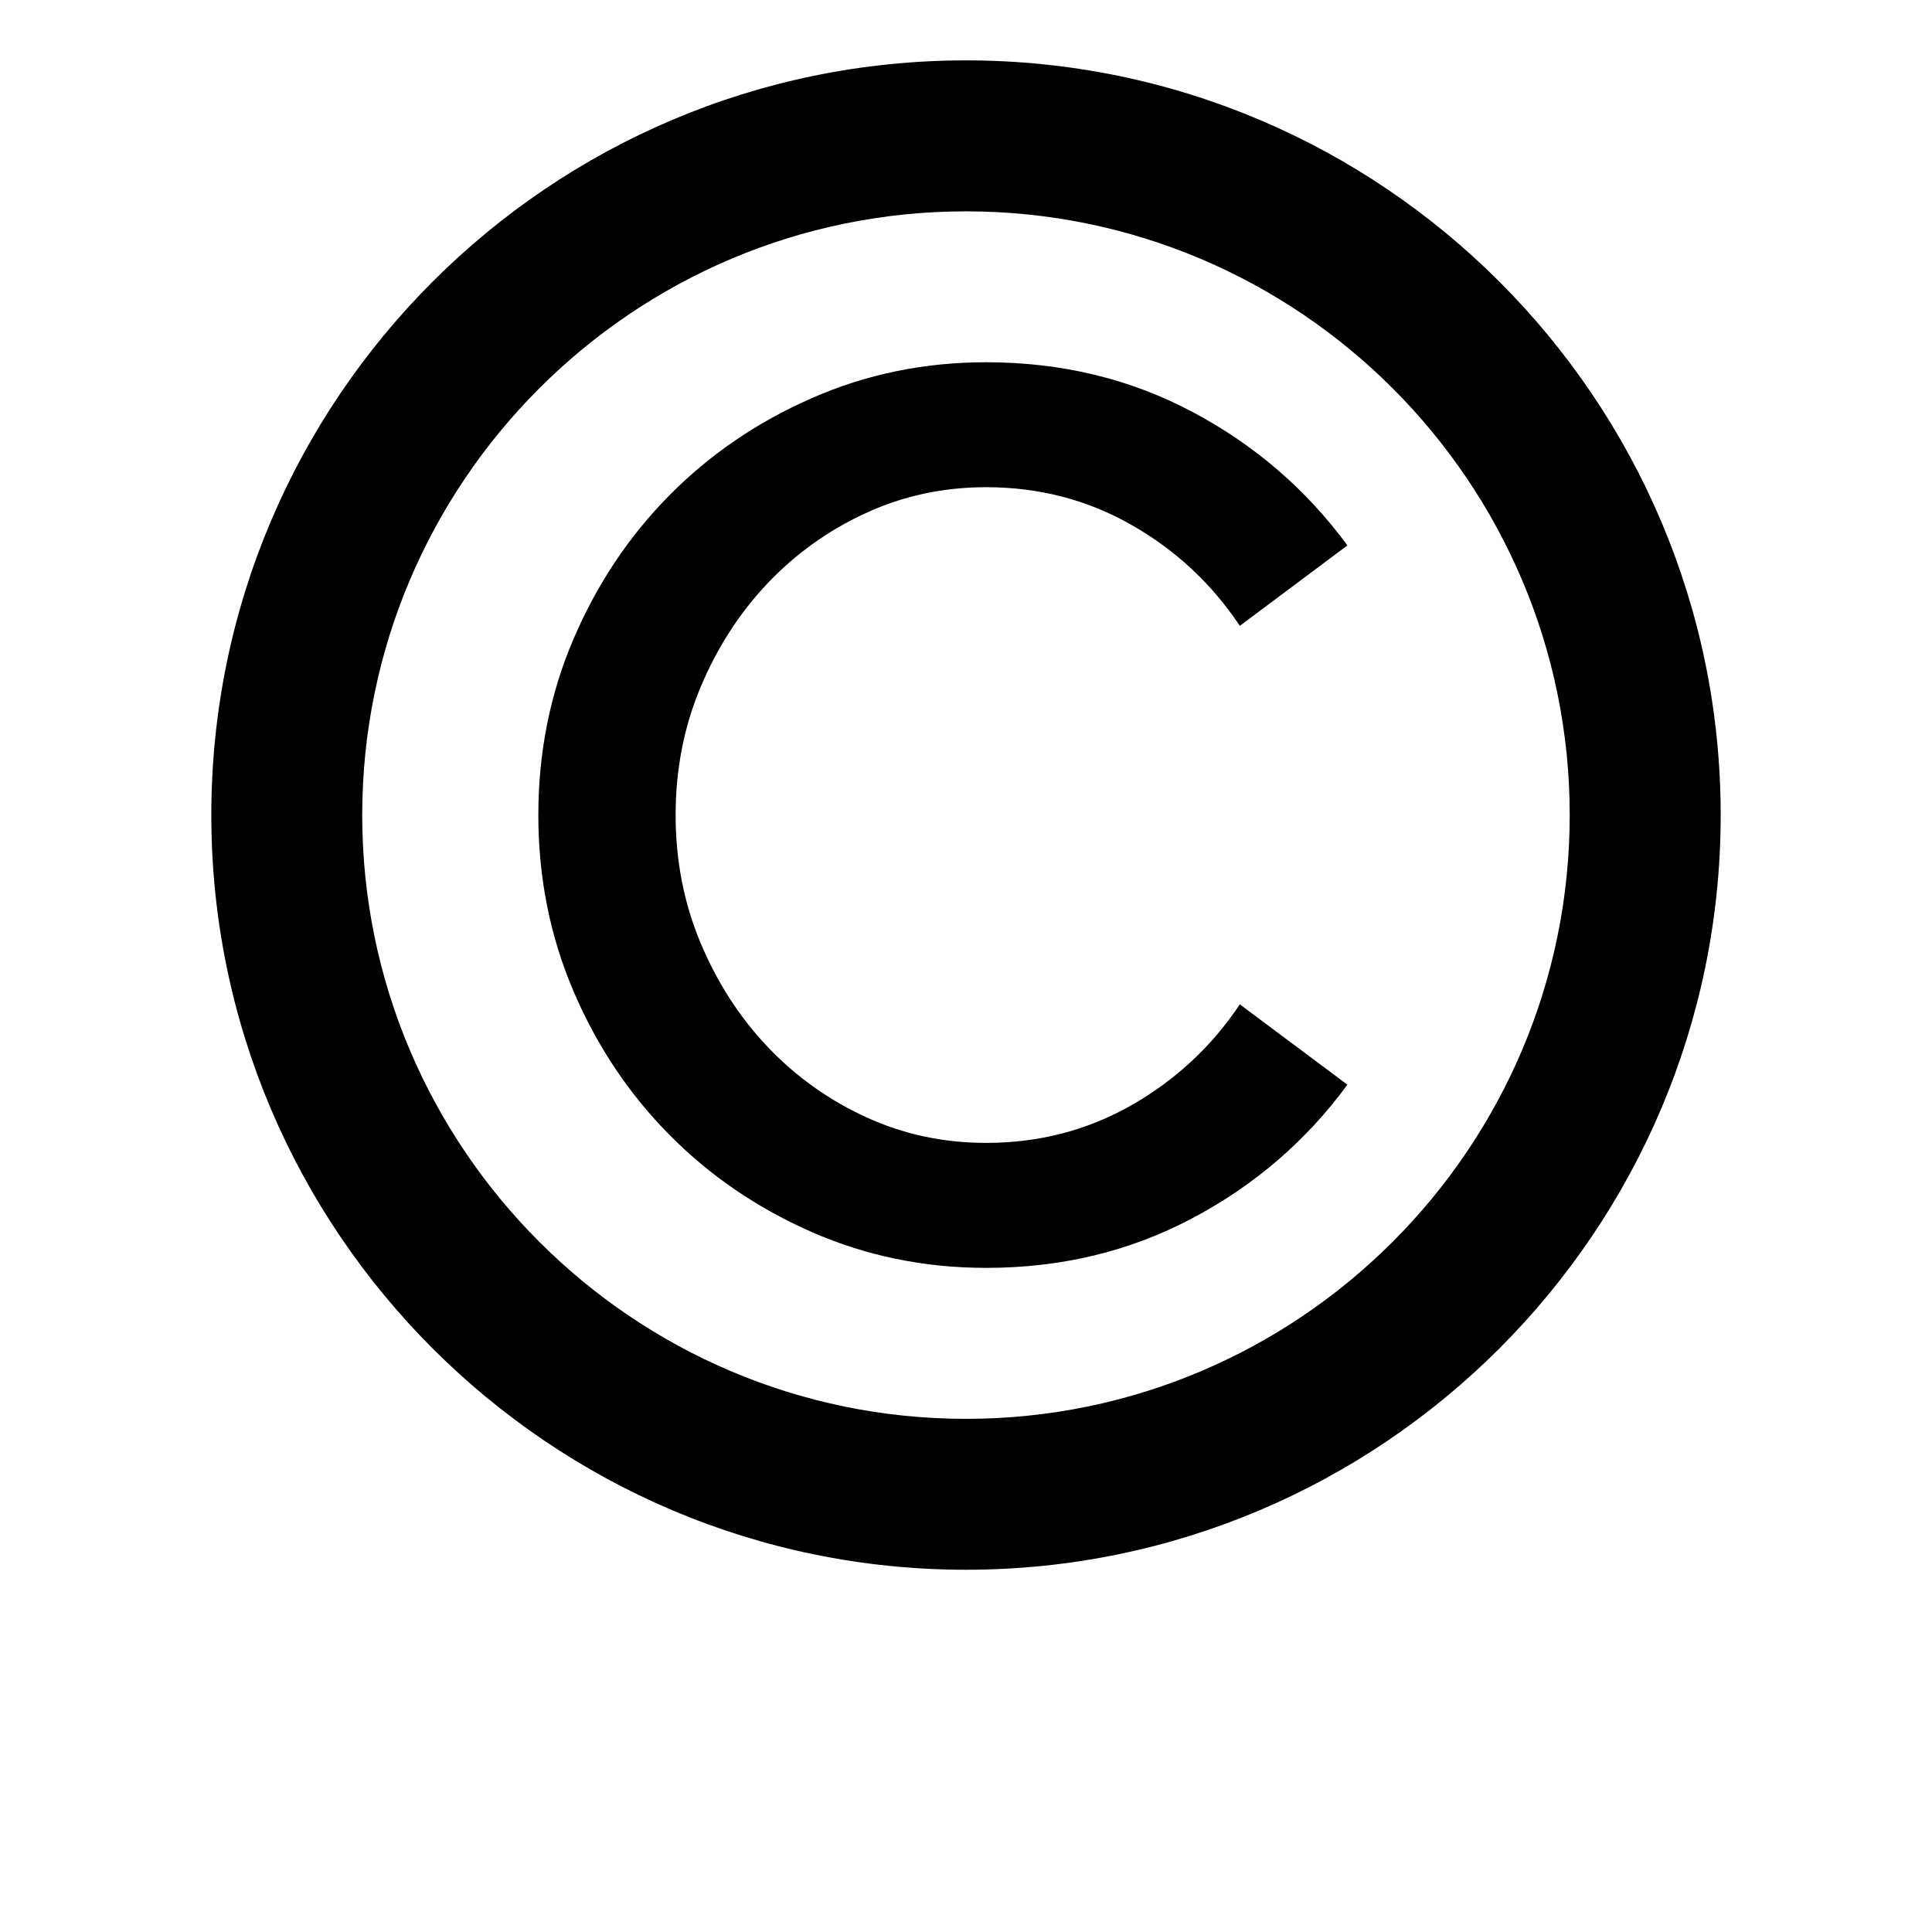
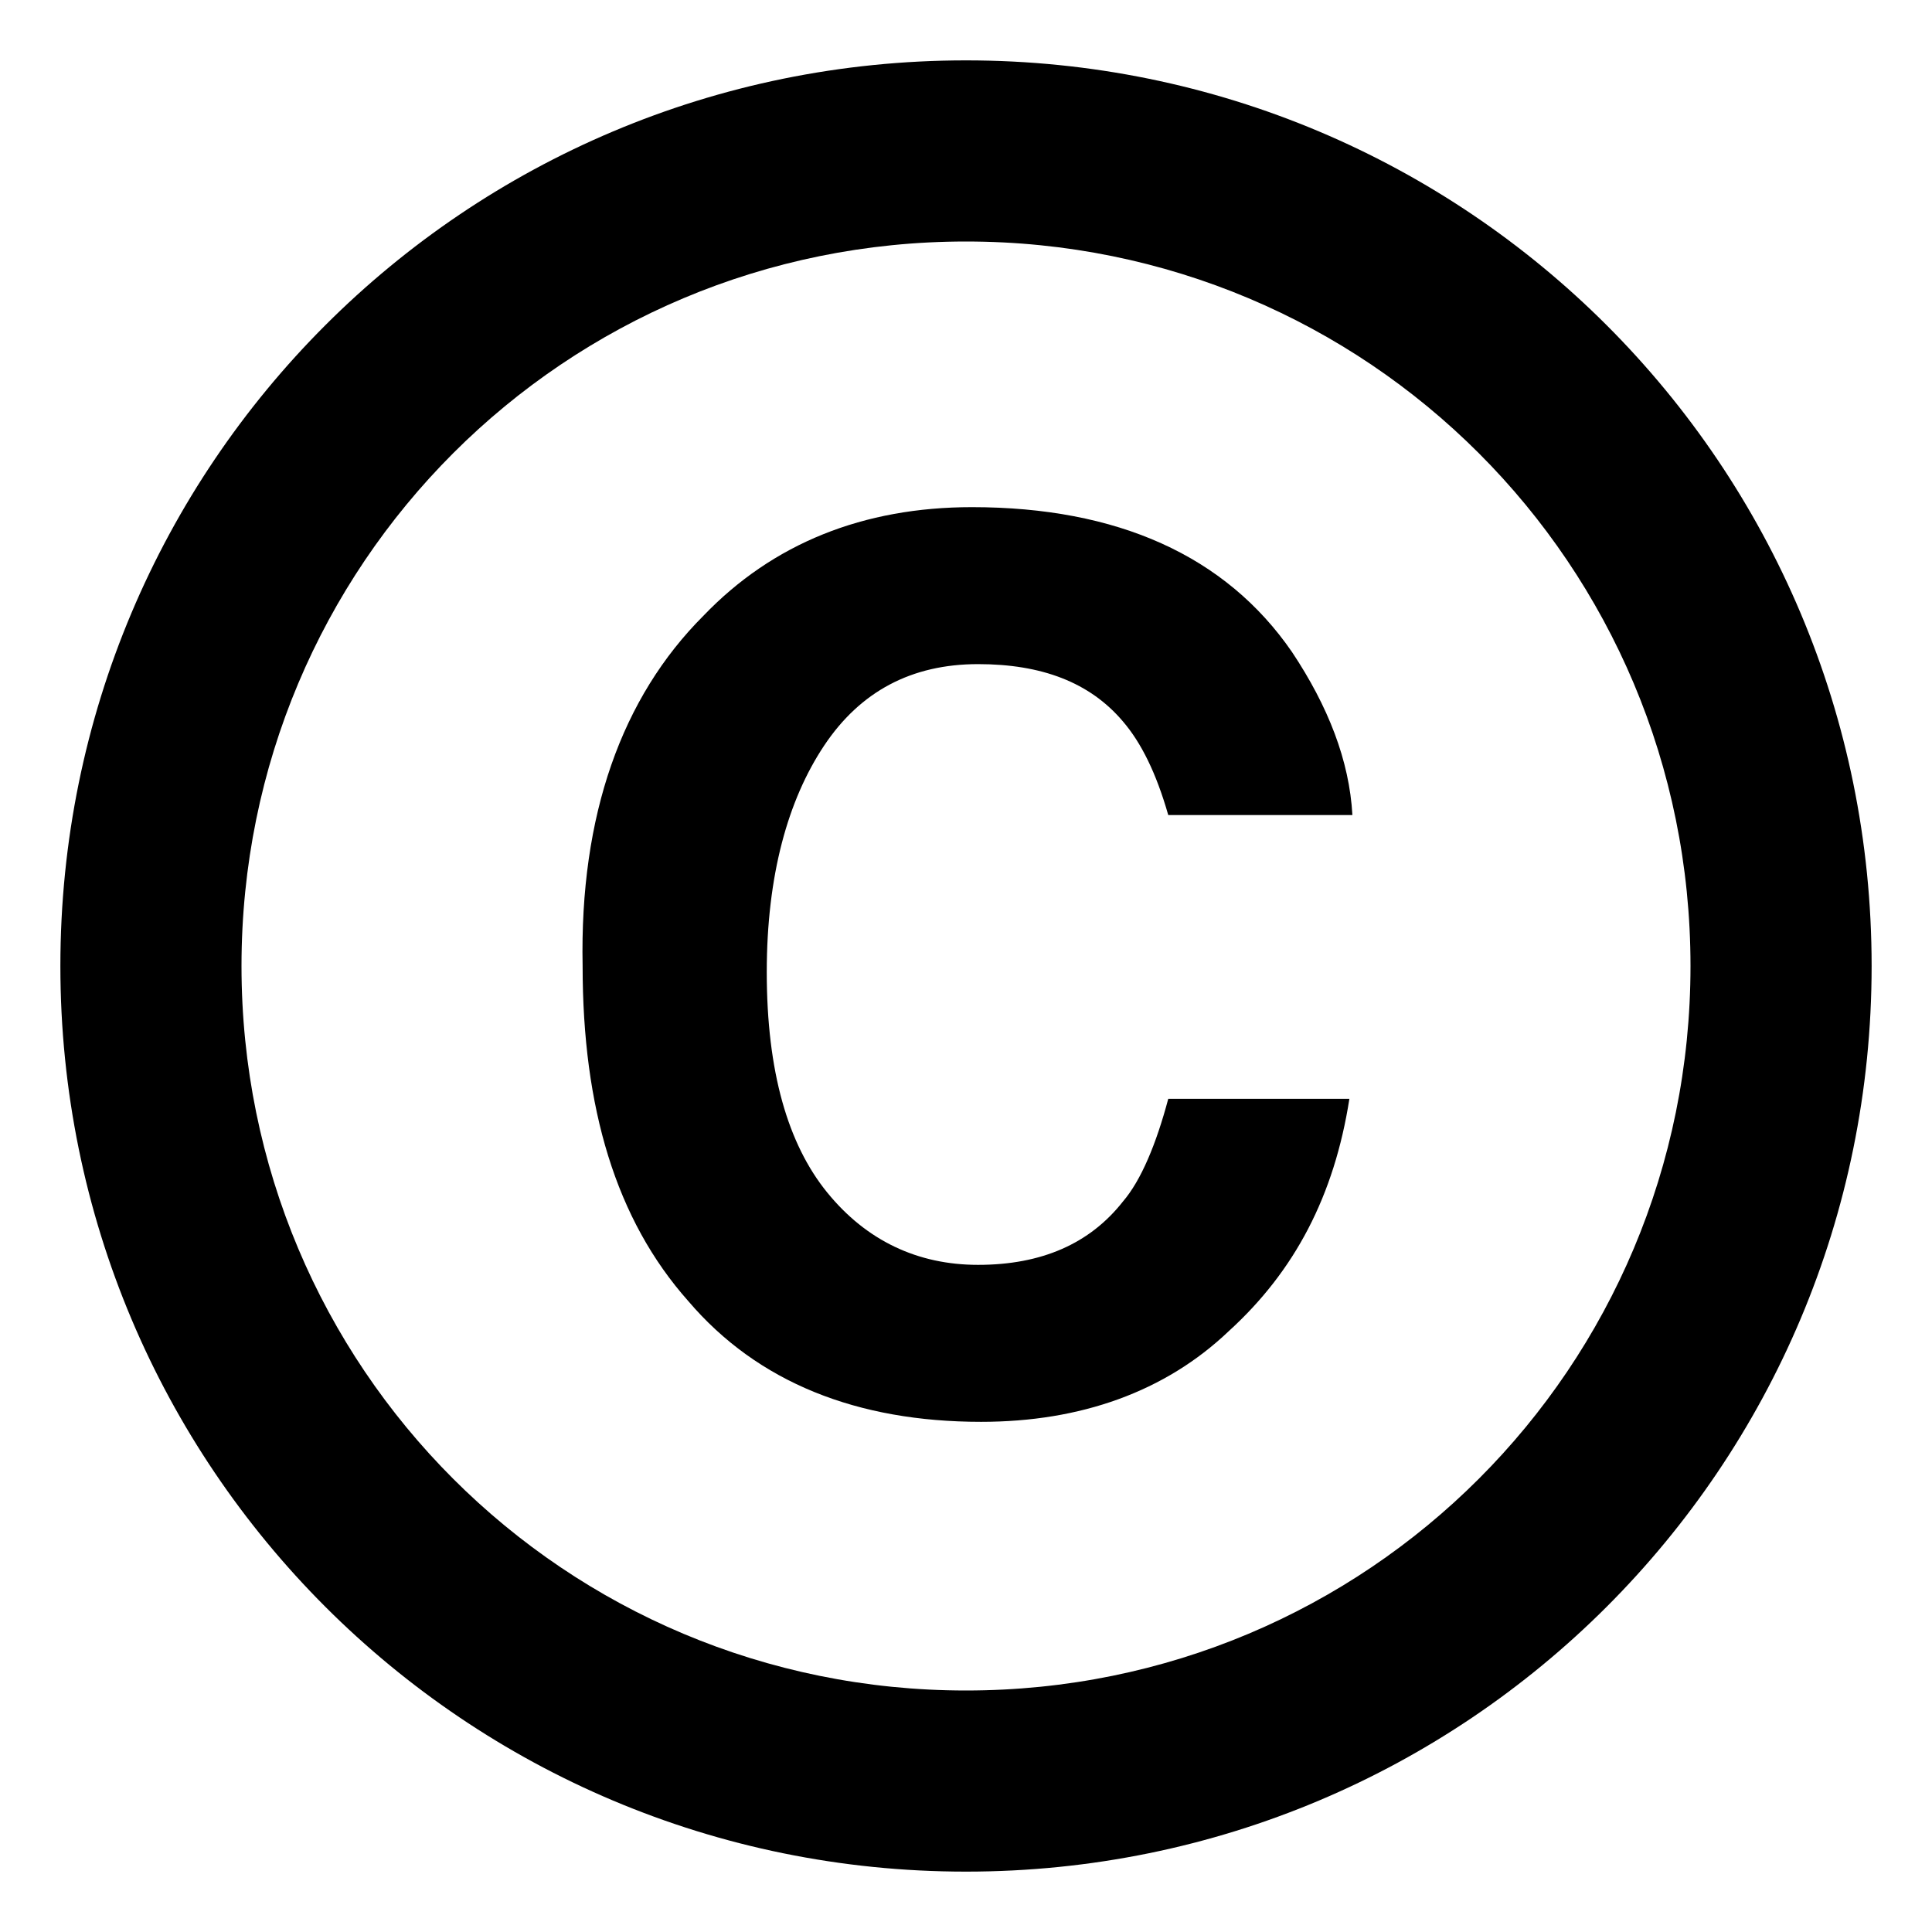
- <svg xmlns="http://www.w3.org/2000/svg" viewBox="0 0 64 64" enable-background="new 0 0 64 64">
-   <path d="m32 2c-13.786 0-25 11.216-25 25s11.215 25 25 25c13.786 0 25-11.216 25-25s-11.215-25-25-25m0 45.001c-11.029 0-20.001-8.972-20.001-20.001 0-11.027 8.971-19.999 20.001-19.999 11.028 0 19.999 8.972 19.999 19.999-.001 11.029-8.972 20.001-19.999 20.001" />
-   <path d="m25.414 19.337c.93-.983 2.016-1.765 3.26-2.338 1.242-.573 2.574-.86 3.994-.86 1.749 0 3.354.417 4.817 1.251 1.461.833 2.656 1.947 3.586 3.342l3.564-2.665c-1.365-1.857-3.08-3.335-5.143-4.426-2.062-1.094-4.338-1.641-6.825-1.641-2.049 0-3.975.396-5.777 1.19-1.805.79-3.375 1.864-4.713 3.215-1.338 1.354-2.398 2.938-3.176 4.756-.779 1.814-1.168 3.763-1.168 5.84 0 2.075.389 4.022 1.168 5.841.777 1.817 1.838 3.401 3.176 4.752 1.338 1.354 2.908 2.425 4.713 3.219 1.803.79 3.729 1.187 5.777 1.187 2.487 0 4.762-.547 6.825-1.642 2.063-1.09 3.777-2.564 5.143-4.426l-3.564-2.661c-.93 1.391-2.125 2.505-3.586 3.339-1.463.833-3.068 1.25-4.817 1.25-1.42 0-2.752-.286-3.994-.86-1.244-.573-2.33-1.354-3.26-2.338-.928-.98-1.666-2.131-2.213-3.441s-.82-2.719-.82-4.22c0-1.504.273-2.911.82-4.222s1.285-2.458 2.213-3.442" />
+ <svg xmlns="http://www.w3.org/2000/svg" viewBox="0 0 64 64">
+   <path d="M32 2C15.4 2 2 15.4 2 32s13.4 30 30 30 30-13.4 30-30S48.6 2 32 2m0 54C18.7 56 8 45.3 8 32S18.7 8 32 8s24 10.7 24 24-10.7 24-24 24" />
+   <path d="M23.3 20.4c2.3-2.4 5.3-3.6 8.9-3.6 4.8 0 8.4 1.6 10.6 4.8 1.2 1.8 1.9 3.6 2 5.4h-6.1c-.4-1.4-.9-2.4-1.5-3.1-1.1-1.3-2.7-1.9-4.8-1.9-2.2 0-3.9.9-5.1 2.7-1.2 1.8-1.9 4.3-1.9 7.5 0 3.3.7 5.7 2 7.3 1.3 1.6 3 2.4 5 2.4 2.1 0 3.7-.7 4.8-2.1.6-.7 1.1-1.9 1.5-3.4h6c-.5 3.2-1.8 5.7-4 7.7-2.1 2-4.9 3-8.2 3-4.1 0-7.4-1.3-9.7-4-2.4-2.7-3.5-6.4-3.5-11.1-.1-5 1.3-8.9 4-11.6" />
</svg>
